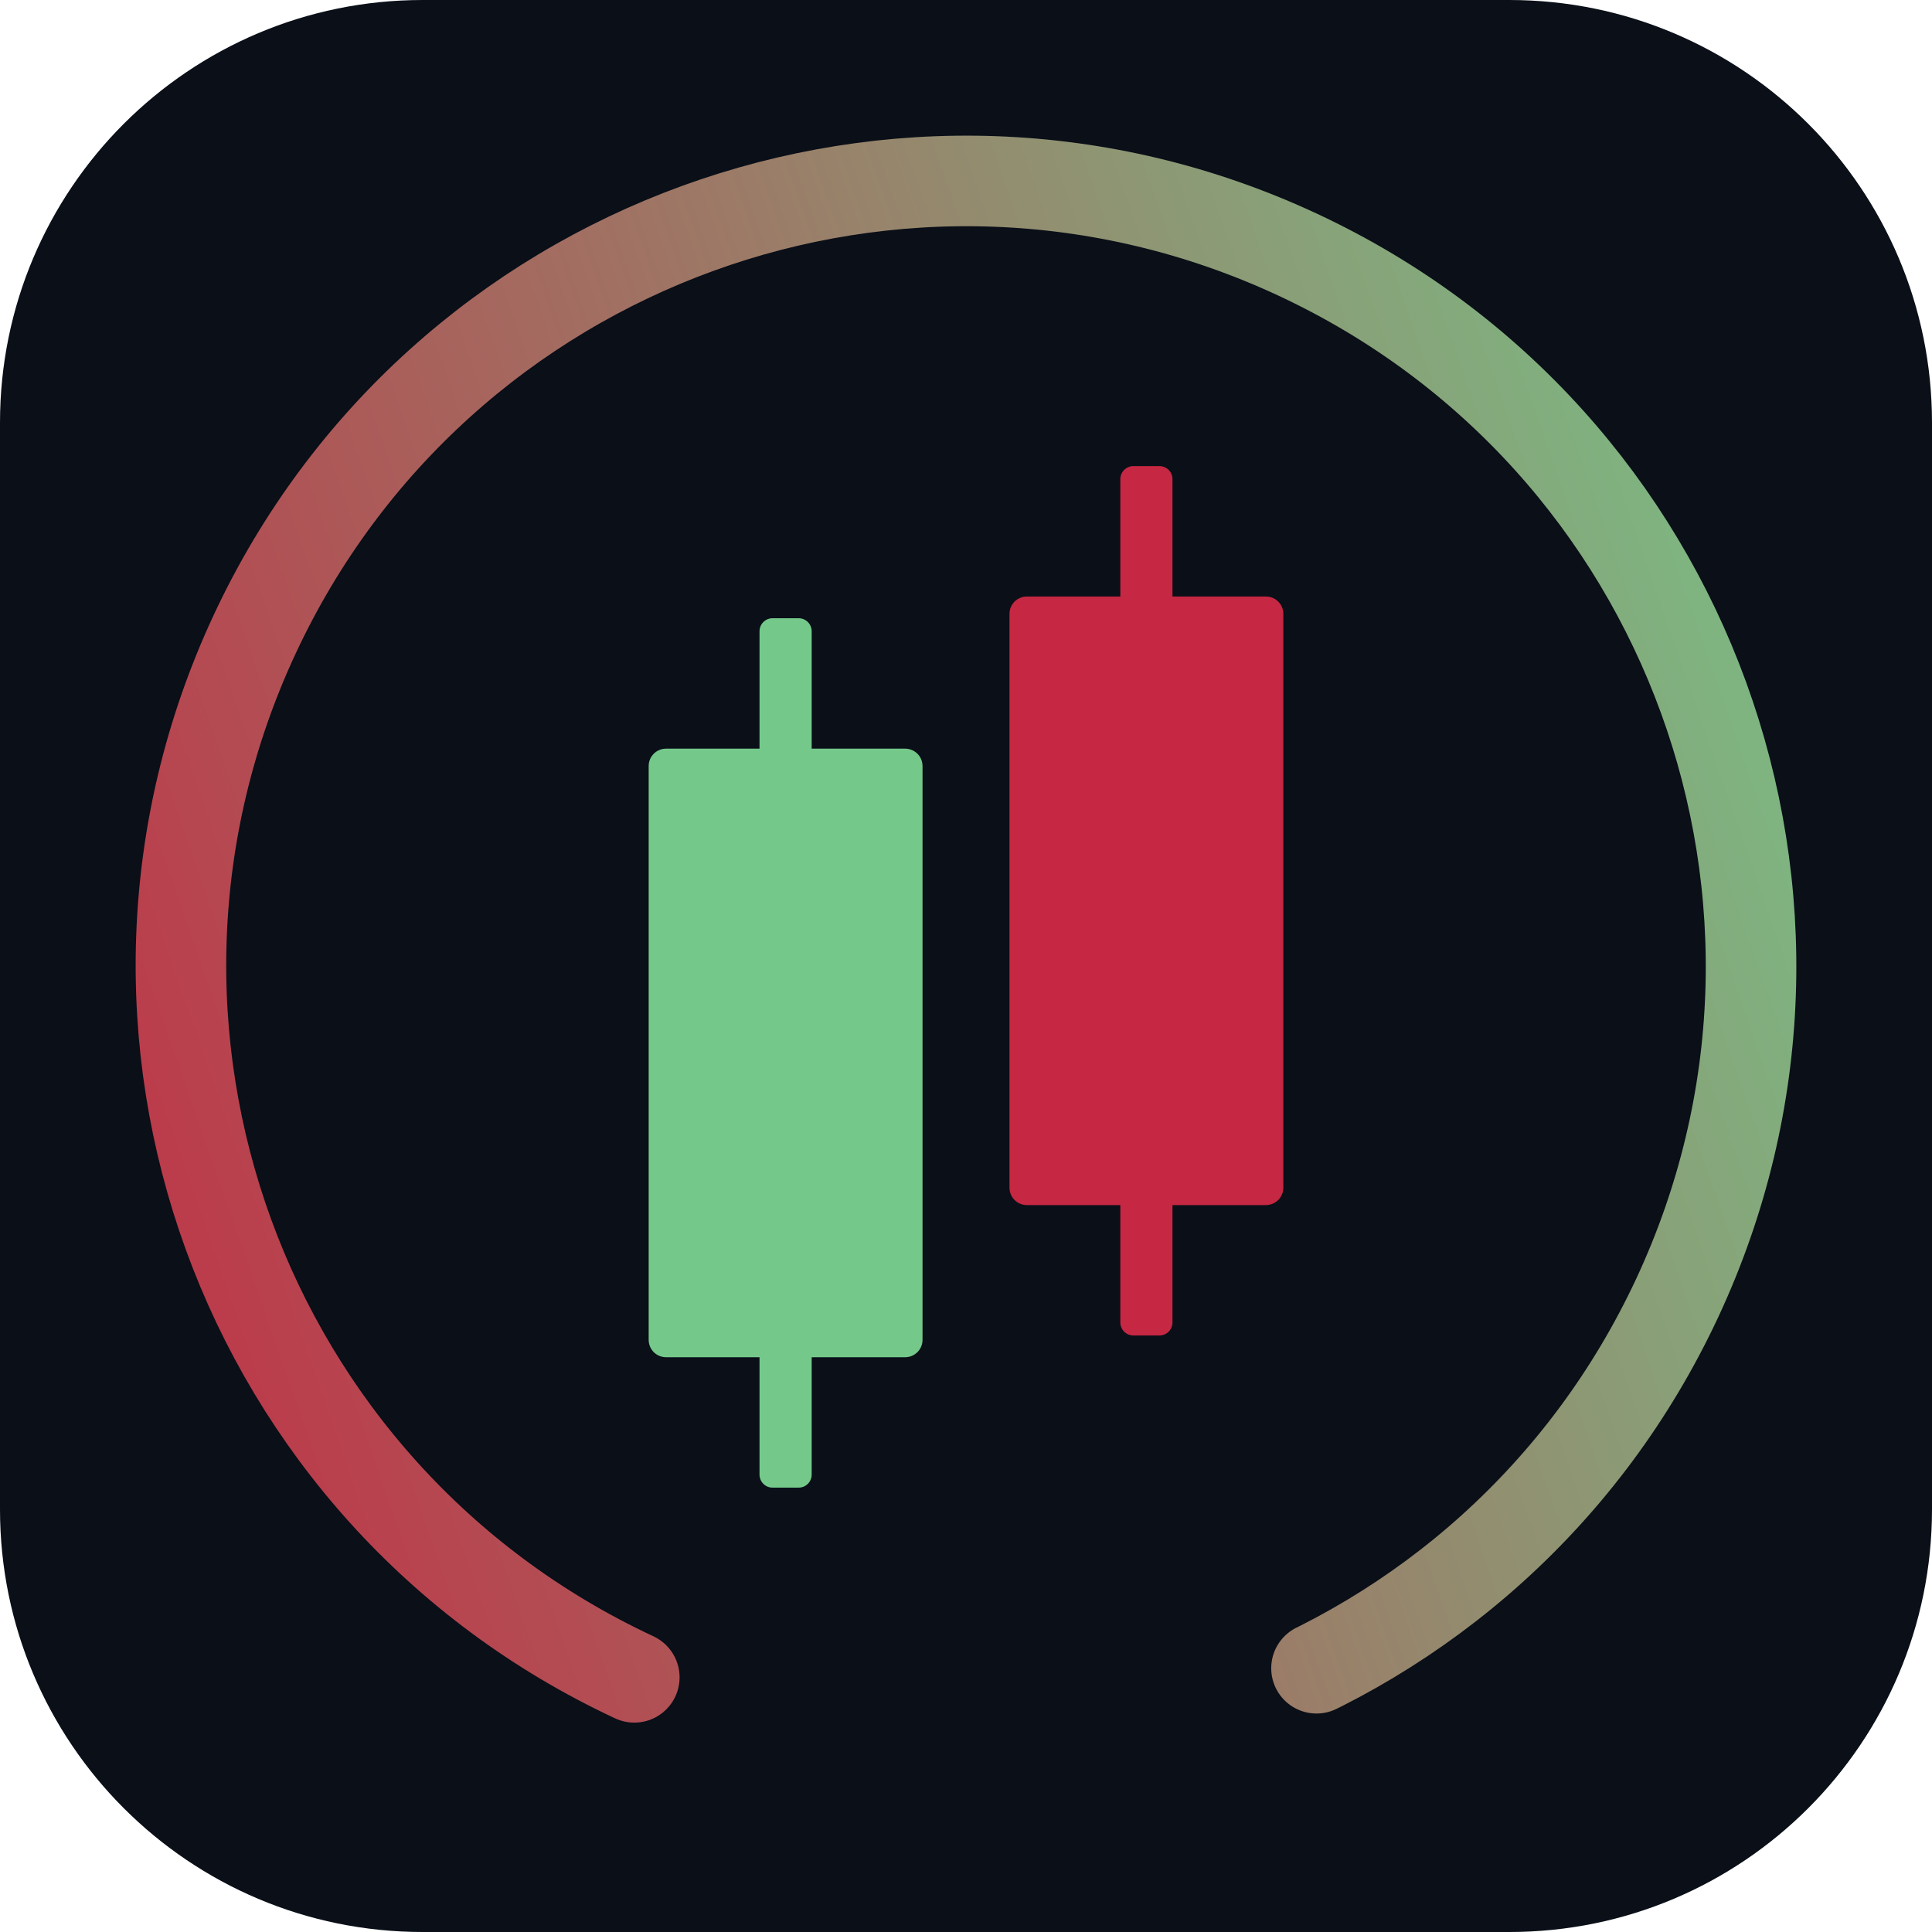
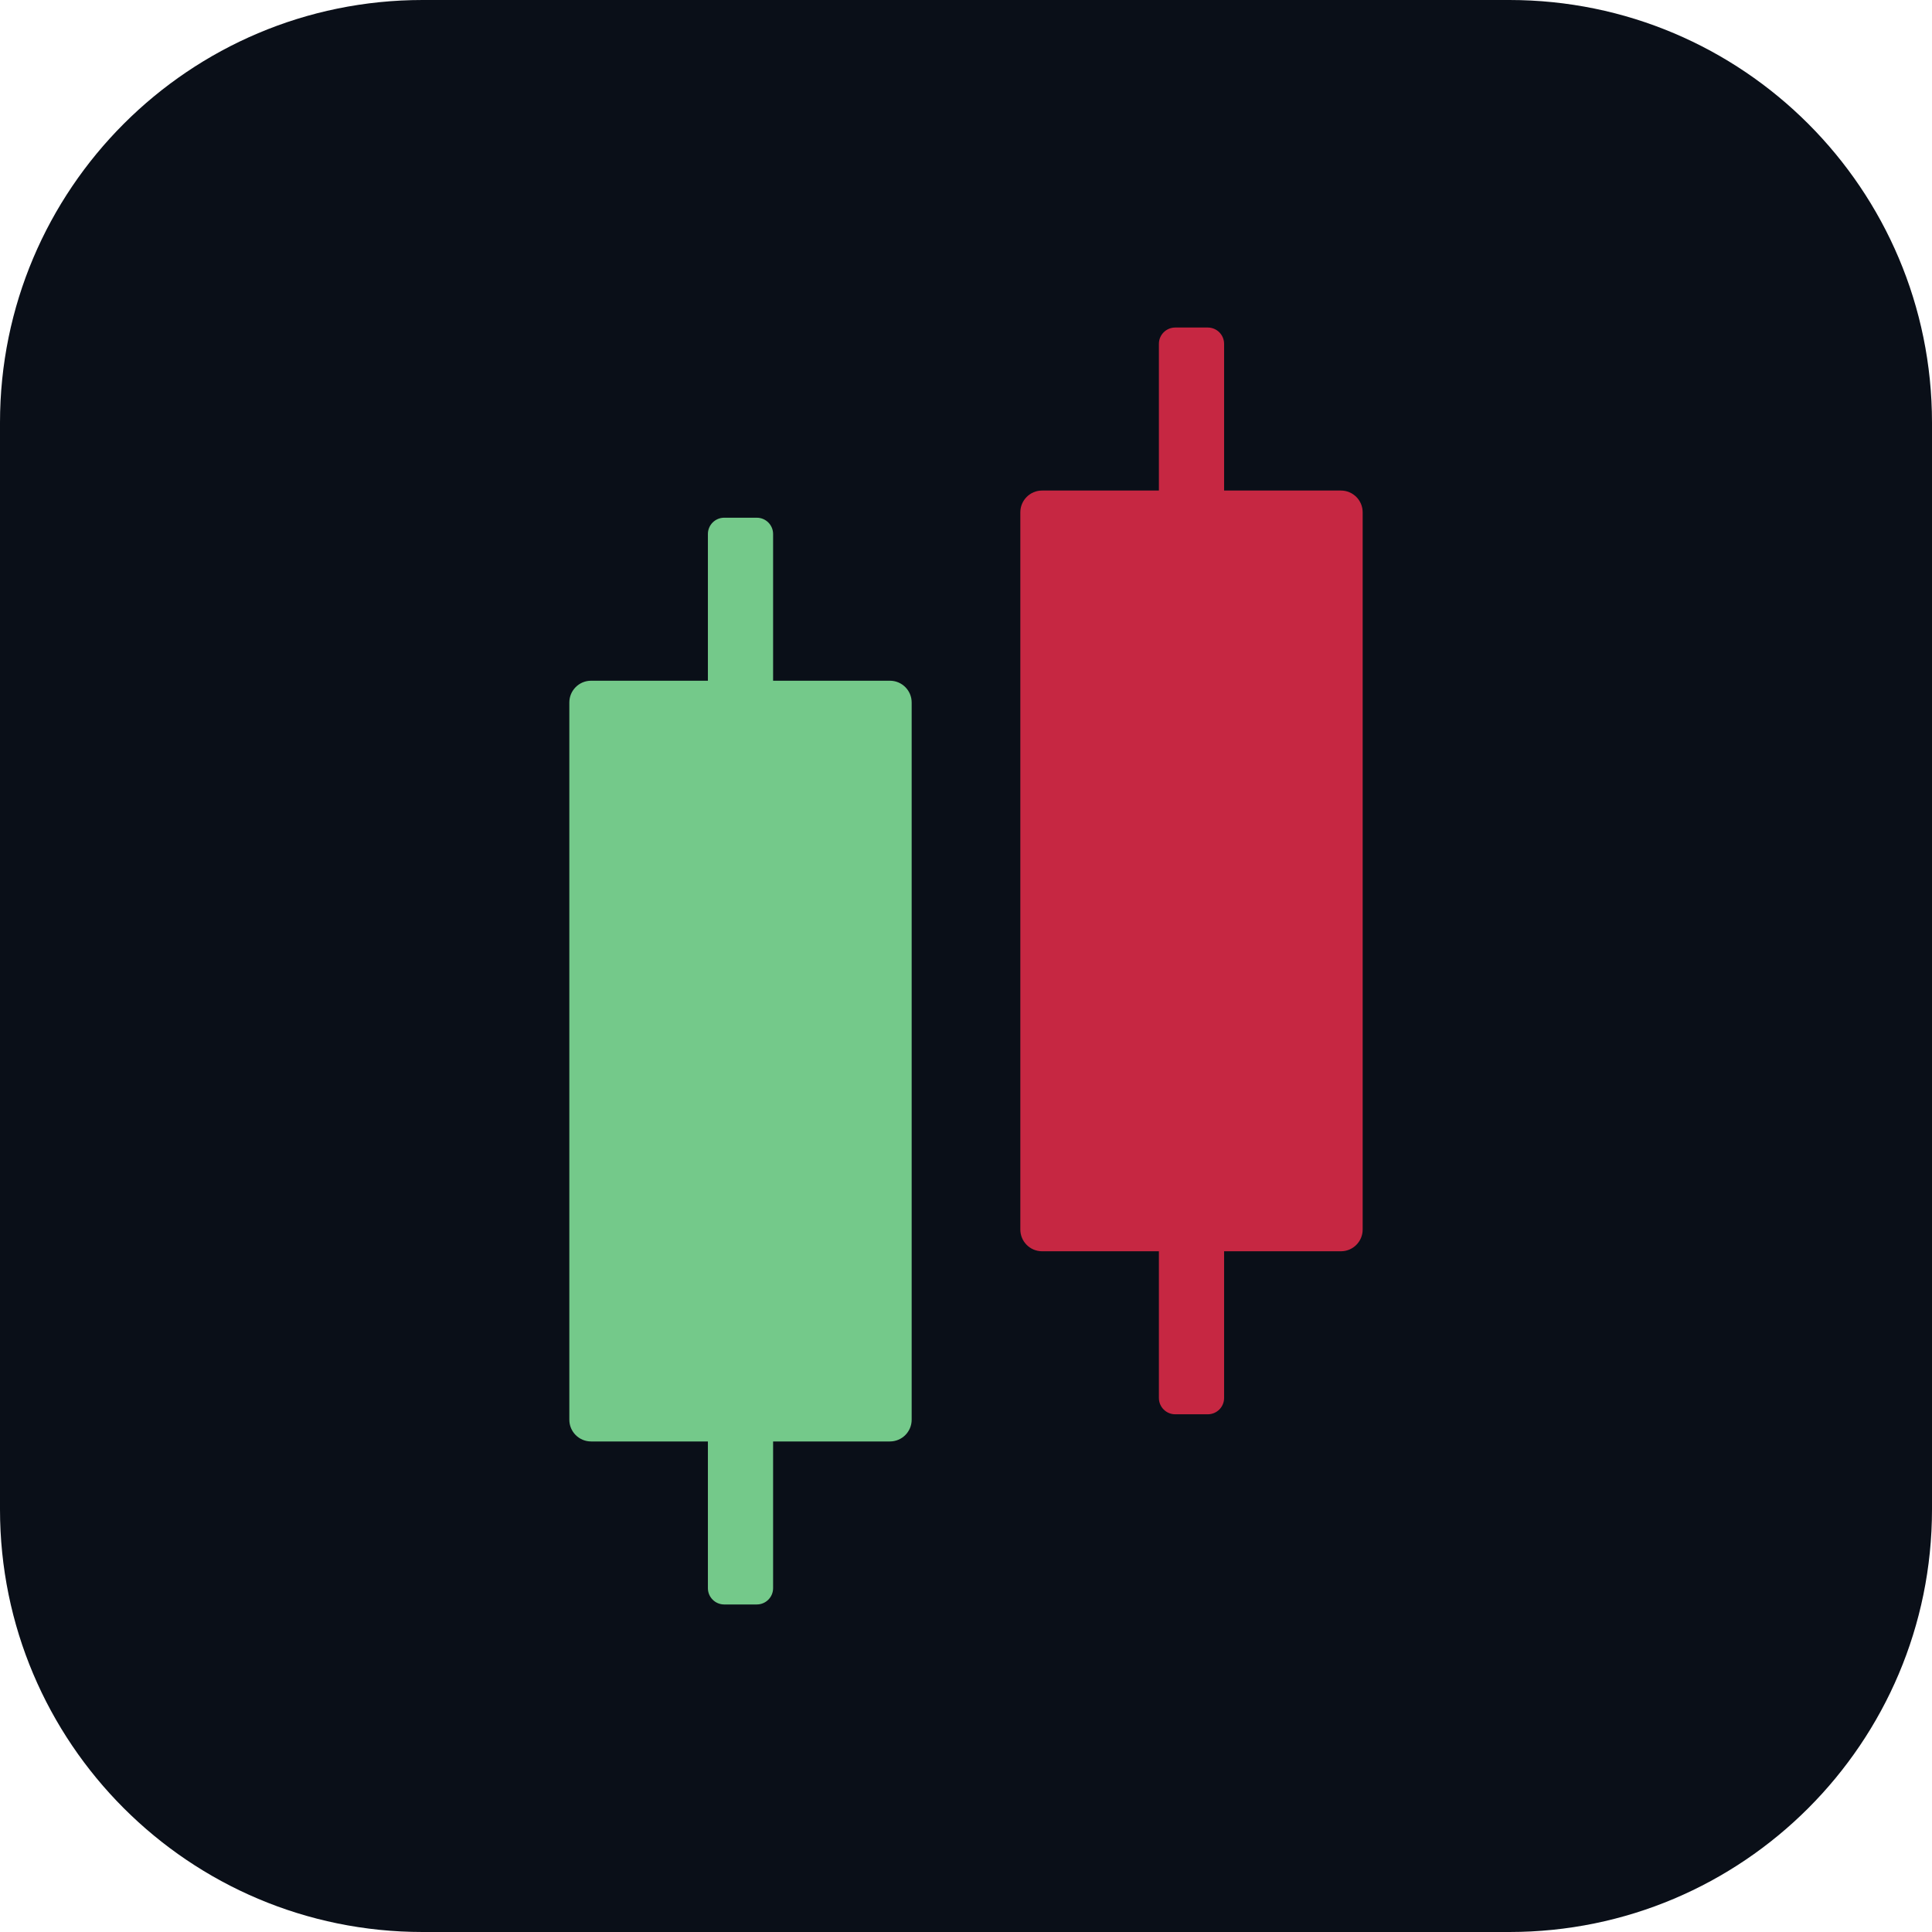
<svg xmlns="http://www.w3.org/2000/svg" viewBox="0 0 64 64" role="img" aria-label="Fibonex360">
-   <defs>
-     <linearGradient id="logo360" x1="0" y1="0" x2="1" y2="1">
-       <stop offset="0" stop-color="#74C98A" />
-       <stop offset="1" stop-color="#C62742" />
-     </linearGradient>
-   </defs>
  <rect width="64" height="64" rx="14" fill="#0A0F18" />
-   <circle cx="32" cy="32" r="26" fill="none" stroke="url(#logo360)" stroke-width="3" stroke-linecap="round" stroke-dasharray="140 24" transform="rotate(115 32 32)" />
-   <g transform="translate(32 32) scale(0.72) translate(-32 -32)">
+   <g transform="translate(32 32) scale(0.9) translate(-32 -32.5)">
    <g fill="#74C98A">
      <rect x="22.5" y="16" width="2.4" height="40" rx="0.6" />
      <rect x="17.4" y="22" width="12.6" height="28" rx="0.8" />
    </g>
    <g fill="#C62742">
      <rect x="39.1" y="9" width="2.4" height="40" rx="0.6" />
      <rect x="34" y="15" width="12.6" height="28" rx="0.8" />
    </g>
  </g>
</svg>
